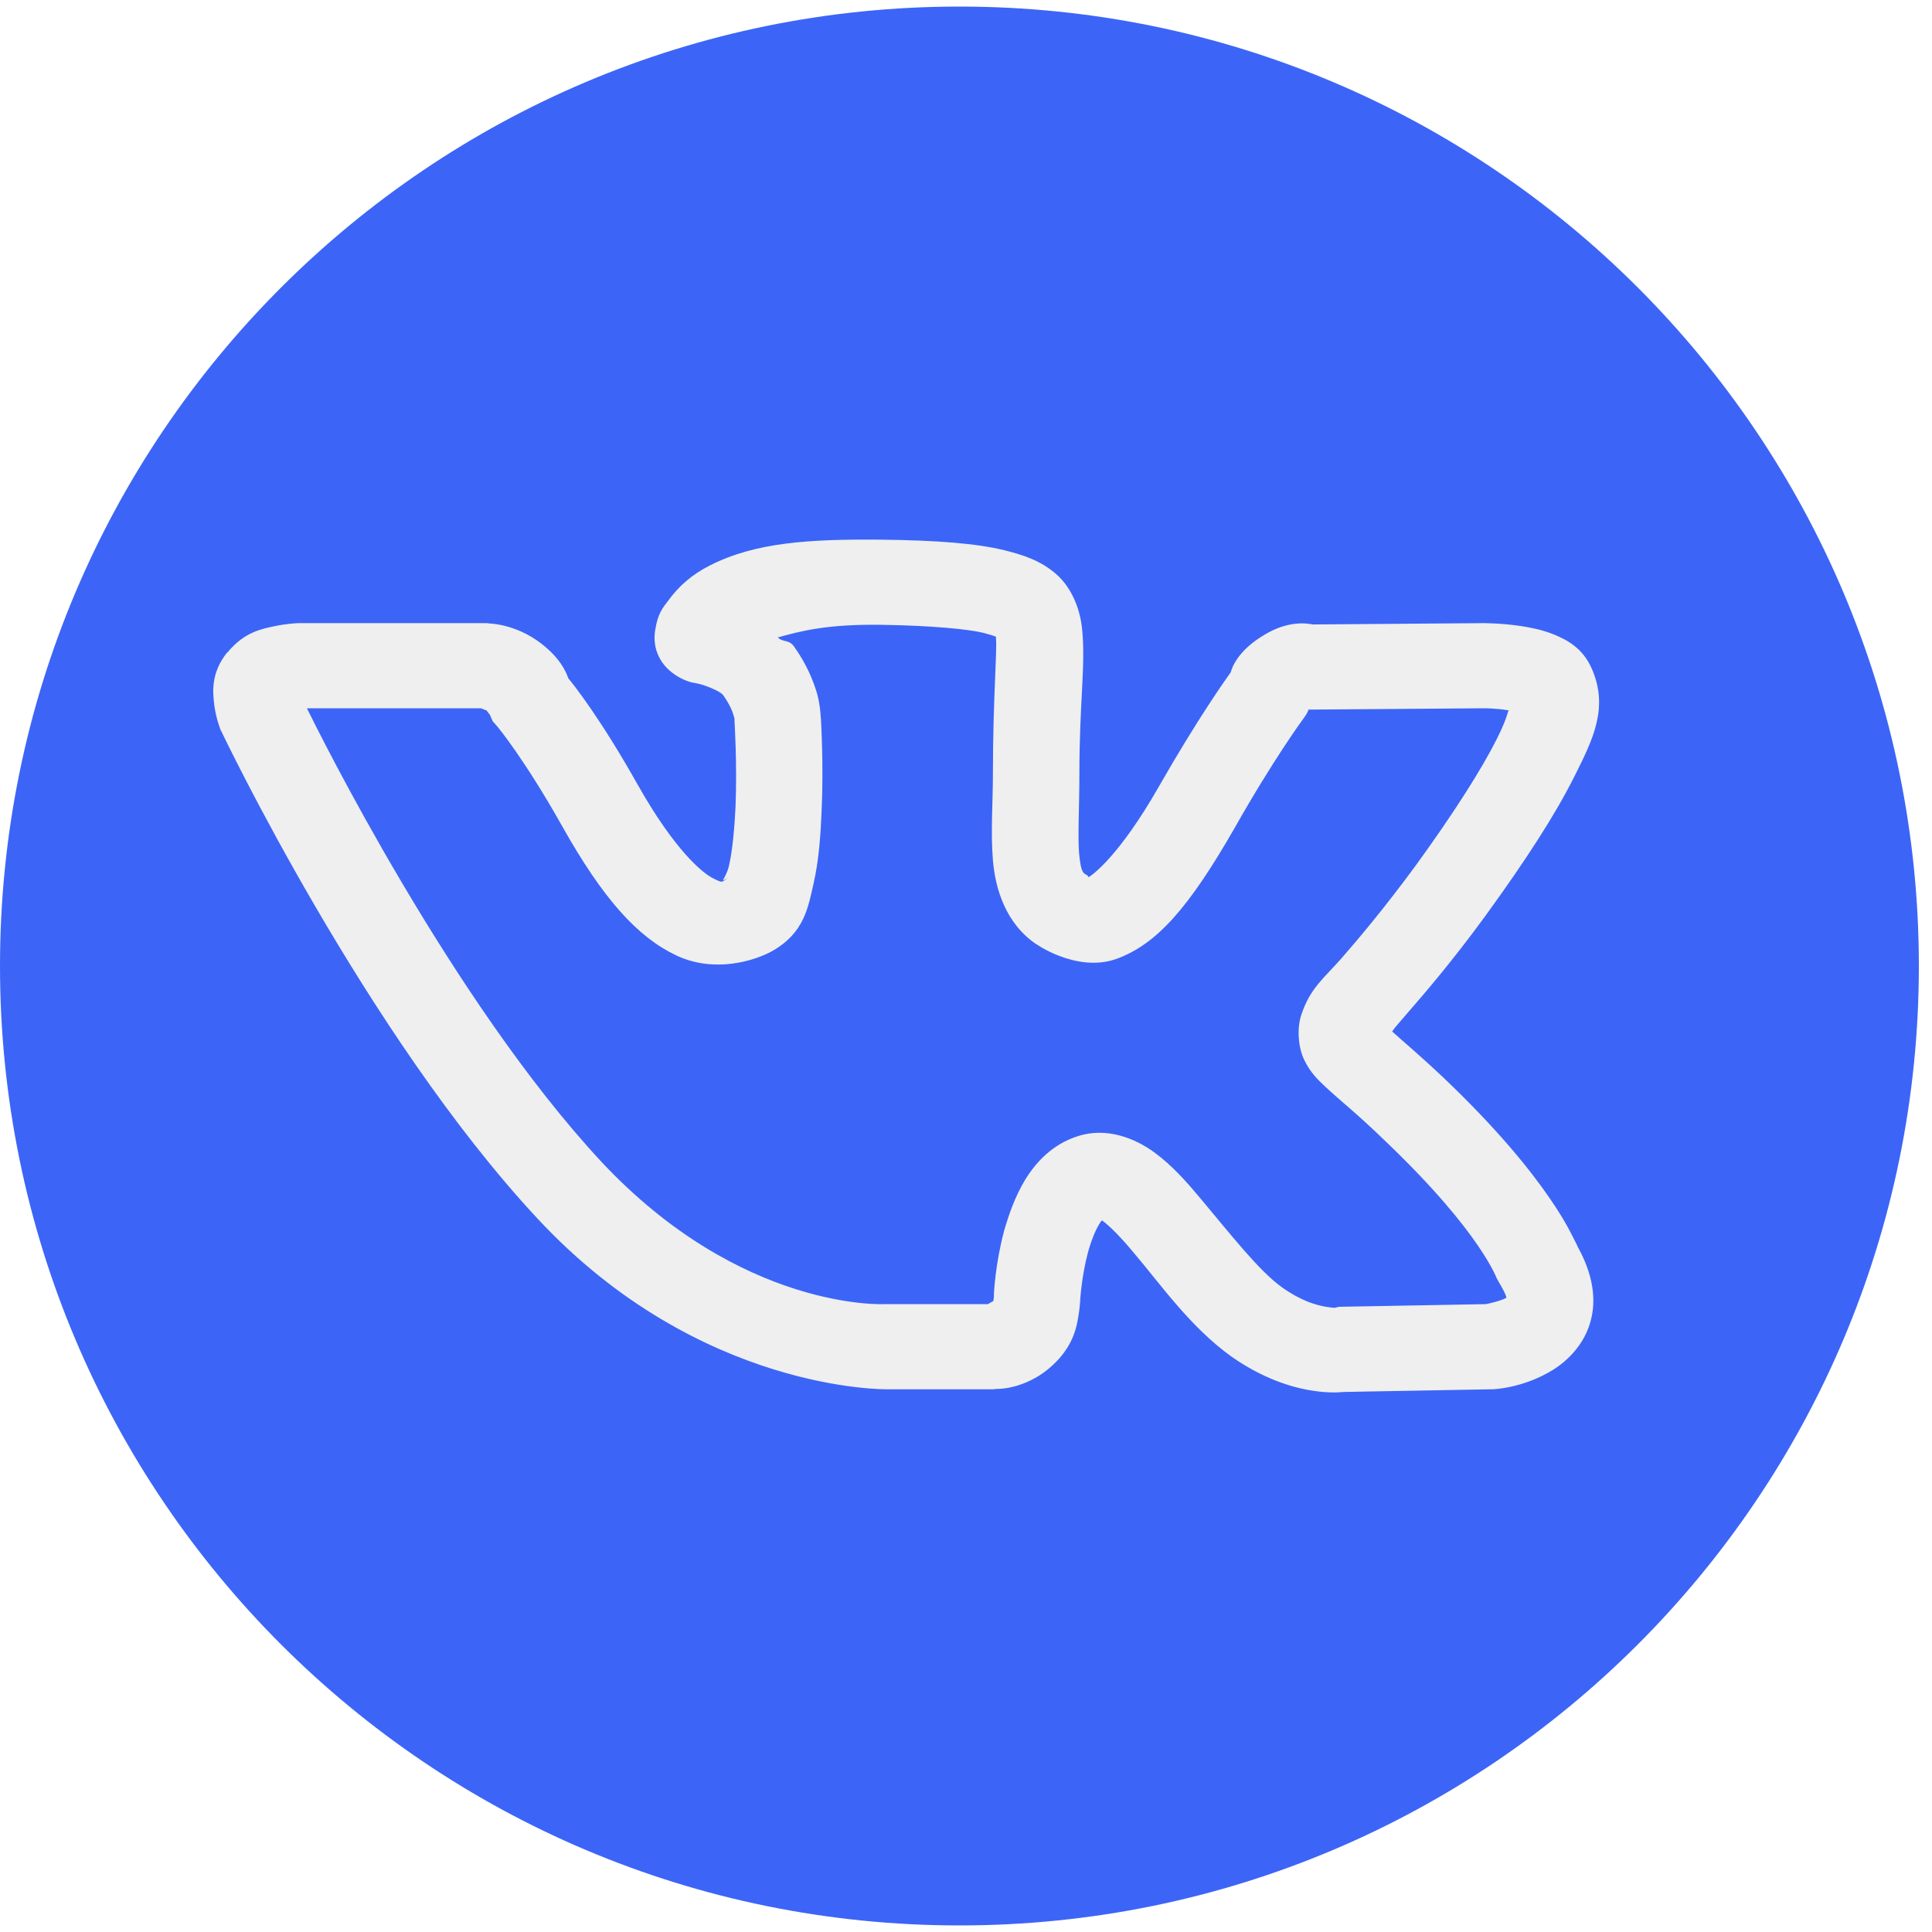
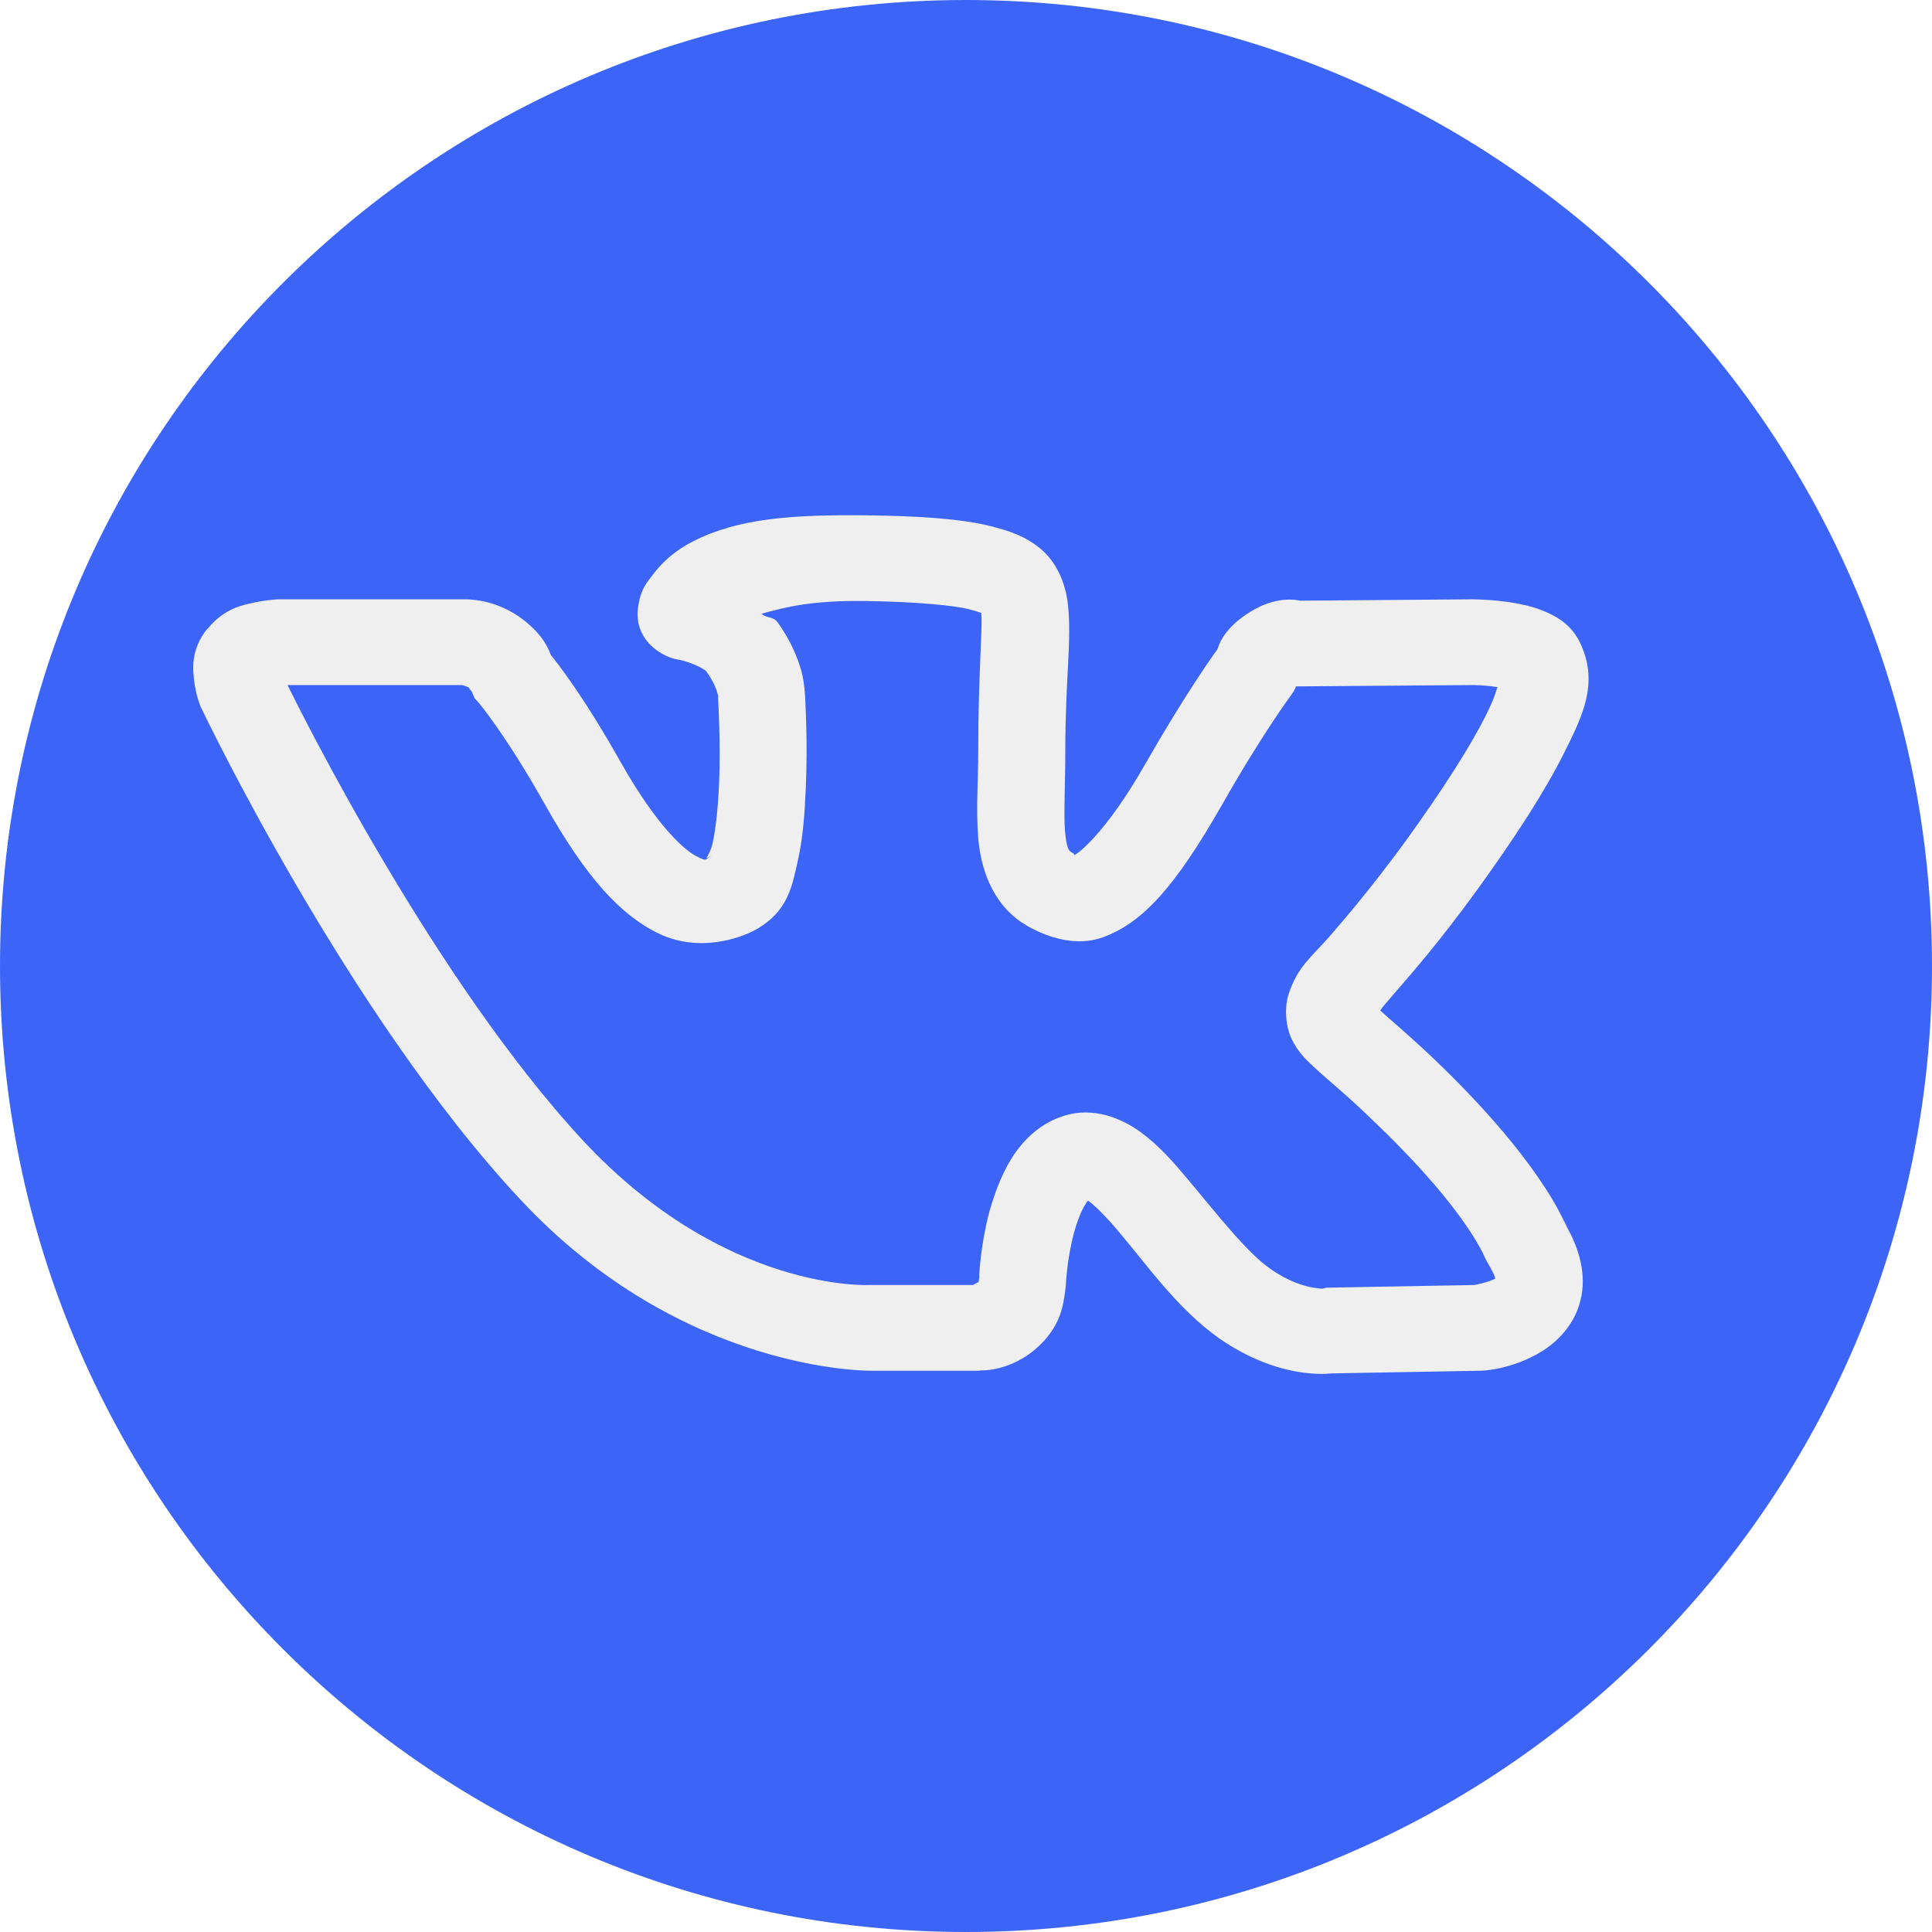
<svg xmlns="http://www.w3.org/2000/svg" width="90" height="90" viewBox="0 0 90 90" fill="none">
-   <rect y="0.306" width="89.388" height="89.388" rx="44.694" fill="#3C65F7" />
-   <path d="M41.046 25.14C37.71 25.109 35.192 25.264 33.084 26.333C32.218 26.767 31.605 27.324 31.133 27.975C30.881 28.3 30.645 28.594 30.535 29.276C30.472 29.601 30.425 30.143 30.771 30.732C31.117 31.336 31.857 31.739 32.36 31.816C32.738 31.863 33.54 32.188 33.682 32.374C34.012 32.839 34.138 33.179 34.185 33.365C34.233 33.551 34.217 33.427 34.217 33.427V33.613C34.217 33.613 34.343 35.565 34.264 37.579C34.217 38.57 34.122 39.608 33.965 40.305C33.808 41.002 33.414 41.172 33.981 40.847C33.587 41.08 33.729 41.172 33.241 40.925C32.738 40.692 31.432 39.608 29.717 36.572C28.002 33.52 26.759 31.94 26.475 31.599C26.365 31.29 26.098 30.655 25.185 29.957C24.005 29.059 22.793 29.044 22.793 29.044L22.683 29.028H13.887C13.887 29.028 13.384 29.044 12.802 29.168C12.22 29.291 11.386 29.431 10.599 30.391H10.583C9.781 31.398 9.922 32.312 9.985 32.87C10.064 33.443 10.237 33.892 10.237 33.892L10.268 33.985L10.316 34.078C10.316 34.078 17.034 48.19 25.059 56.787C32.596 64.873 41.329 64.718 41.329 64.718H46.285L46.395 64.702C46.395 64.702 47.985 64.78 49.322 63.308C49.999 62.549 50.156 61.837 50.235 61.31C50.329 60.768 50.329 60.334 50.329 60.334V60.458C50.329 60.458 50.392 59.435 50.675 58.367C50.817 57.84 51.022 57.313 51.21 57.019C51.305 56.849 51.305 56.895 51.336 56.849C51.682 57.096 52.249 57.67 52.847 58.398C54.074 59.838 55.459 61.837 57.394 63.215C58.794 64.191 60.116 64.625 61.123 64.78C61.8 64.888 62.288 64.873 62.618 64.842L69.463 64.718H69.526C69.526 64.718 70.942 64.687 72.358 63.804C73.05 63.37 73.853 62.58 74.12 61.449C74.403 60.319 74.089 59.095 73.428 57.964C73.648 58.351 73.381 57.84 73.176 57.437C72.972 57.035 72.657 56.492 72.185 55.811C71.272 54.479 69.762 52.604 67.26 50.219C66.08 49.103 65.324 48.484 64.852 48.05C64.994 47.849 65.01 47.833 65.545 47.214C66.394 46.238 67.637 44.797 69.211 42.644C71.099 40.042 72.468 37.919 73.349 36.154C74.23 34.403 74.938 32.947 74.152 31.15C73.727 30.174 72.972 29.803 72.421 29.57C71.854 29.338 71.351 29.245 70.879 29.168C69.95 29.028 69.132 29.028 69.132 29.028L61.155 29.09C60.919 29.044 60.006 28.873 58.826 29.617C57.662 30.329 57.394 31.088 57.331 31.321C57.142 31.584 55.821 33.427 53.98 36.649C52.123 39.902 50.864 40.785 50.707 40.863C50.66 40.816 50.754 40.832 50.534 40.708C50.439 40.63 50.345 40.568 50.266 39.732C50.203 38.895 50.282 37.579 50.282 36.03C50.282 32.699 50.581 30.964 50.408 29.307C50.329 28.471 49.983 27.448 49.228 26.767C48.472 26.101 47.654 25.853 46.805 25.636C45.467 25.311 43.658 25.171 41.046 25.14ZM41.014 29.106C43.453 29.137 45.168 29.322 45.798 29.477C46.333 29.617 46.411 29.679 46.395 29.648C46.395 29.679 46.395 29.663 46.395 29.71C46.458 30.376 46.254 32.513 46.254 36.03C46.254 37.408 46.144 38.74 46.254 40.073C46.364 41.405 46.852 43.031 48.284 43.992H48.299C48.126 43.883 50.109 45.339 51.997 44.673C53.885 43.992 55.38 42.288 57.504 38.586C59.361 35.302 60.73 33.458 60.73 33.458L60.856 33.273L60.95 33.087C60.95 33.087 60.919 33.071 60.95 33.056L69.132 32.994C69.132 32.994 69.699 32.994 70.249 33.087C70.265 33.087 70.281 33.087 70.297 33.087C70.218 33.118 70.281 33.319 69.73 34.419C69.022 35.828 67.748 37.842 65.938 40.336C64.443 42.365 63.326 43.682 62.492 44.642C61.658 45.587 61.029 46.036 60.62 47.276C60.415 47.88 60.462 48.778 60.761 49.382C61.044 49.971 61.391 50.296 61.737 50.622C62.429 51.272 63.247 51.907 64.443 53.069C66.788 55.3 68.109 56.942 68.849 58.026C69.227 58.584 69.447 58.971 69.588 59.25C69.73 59.528 69.636 59.42 69.95 59.947C70.218 60.427 70.171 60.489 70.171 60.458C69.903 60.613 69.227 60.752 69.211 60.752L62.366 60.876L62.177 60.923C62.177 60.923 62.193 60.938 61.768 60.876C61.328 60.799 60.635 60.613 59.754 59.993C58.669 59.234 57.3 57.468 55.947 55.857C55.286 55.067 54.609 54.293 53.759 53.673C52.91 53.053 51.572 52.48 50.203 52.93C49.023 53.301 48.252 54.153 47.764 54.943C47.277 55.749 46.993 56.585 46.773 57.344C46.364 58.878 46.301 60.257 46.301 60.257V60.38C46.301 60.38 46.301 60.473 46.27 60.613C46.191 60.644 46.081 60.721 46.018 60.752H41.203C41.203 60.752 34.547 61.093 28.017 54.122C21.031 46.61 14.816 34.047 14.297 32.994H22.4C22.479 33.025 22.762 33.133 22.73 33.118C22.542 32.963 22.825 33.303 22.825 33.303L22.951 33.598L23.171 33.846C23.171 33.846 24.414 35.333 26.192 38.493C28.096 41.885 29.701 43.651 31.495 44.503C33.288 45.355 35.177 44.751 35.979 44.301C37.474 43.45 37.647 42.257 37.899 41.157C38.151 40.057 38.229 38.88 38.276 37.734C38.371 35.534 38.245 33.66 38.245 33.52C38.229 33.474 38.229 32.932 38.072 32.343C37.899 31.739 37.584 30.949 36.986 30.112C36.734 29.772 36.498 29.942 36.231 29.694C37.348 29.384 38.544 29.075 41.014 29.106Z" fill="#EFEFEF" />
+   <rect width="90" height="90" rx="45" fill="#3C65F7" />
+   <path d="M40.326 24.005C36.968 23.974 34.433 24.13 32.31 25.206C31.439 25.642 30.821 26.204 30.345 26.859C30.092 27.186 29.854 27.483 29.743 28.169C29.68 28.497 29.633 29.043 29.981 29.635C30.33 30.243 31.074 30.649 31.581 30.727C31.961 30.774 32.769 31.101 32.912 31.288C33.245 31.756 33.371 32.099 33.419 32.286C33.466 32.474 33.45 32.349 33.45 32.349V32.536C33.45 32.536 33.577 34.501 33.498 36.529C33.45 37.527 33.355 38.572 33.197 39.274C33.039 39.975 32.643 40.147 33.213 39.82C32.817 40.053 32.959 40.147 32.468 39.898C31.961 39.664 30.646 38.572 28.92 35.515C27.193 32.443 25.941 30.852 25.656 30.509C25.545 30.197 25.276 29.557 24.357 28.855C23.169 27.951 21.949 27.935 21.949 27.935L21.838 27.919H12.982C12.982 27.919 12.475 27.935 11.889 28.06C11.303 28.185 10.463 28.325 9.671 29.292H9.655C8.847 30.306 8.99 31.226 9.053 31.787C9.132 32.364 9.307 32.817 9.307 32.817L9.338 32.91L9.386 33.004C9.386 33.004 16.151 47.212 24.23 55.868C31.819 64.01 40.611 63.854 40.611 63.854H45.602L45.713 63.838C45.713 63.838 47.313 63.916 48.659 62.434C49.341 61.67 49.499 60.953 49.578 60.422C49.673 59.877 49.673 59.44 49.673 59.44V59.565C49.673 59.565 49.737 58.535 50.022 57.459C50.164 56.929 50.37 56.398 50.56 56.102C50.656 55.931 50.656 55.977 50.687 55.931C51.036 56.18 51.606 56.757 52.208 57.49C53.444 58.941 54.838 60.953 56.787 62.341C58.197 63.323 59.527 63.76 60.541 63.916C61.222 64.025 61.714 64.01 62.046 63.978L68.938 63.854H69.001C69.001 63.854 70.427 63.822 71.853 62.933C72.55 62.497 73.358 61.701 73.627 60.563C73.912 59.424 73.596 58.192 72.93 57.053C73.152 57.443 72.883 56.929 72.677 56.523C72.471 56.118 72.154 55.572 71.679 54.886C70.76 53.544 69.239 51.657 66.72 49.255C65.532 48.132 64.771 47.509 64.296 47.072C64.439 46.869 64.454 46.853 64.993 46.23C65.849 45.247 67.1 43.797 68.684 41.629C70.585 39.009 71.964 36.872 72.851 35.094C73.738 33.331 74.451 31.865 73.659 30.056C73.231 29.074 72.471 28.699 71.916 28.465C71.346 28.232 70.839 28.138 70.364 28.06C69.429 27.919 68.605 27.919 68.605 27.919L60.573 27.982C60.335 27.935 59.416 27.764 58.228 28.512C57.056 29.23 56.787 29.994 56.723 30.228C56.533 30.493 55.202 32.349 53.349 35.593C51.479 38.868 50.212 39.757 50.053 39.835C50.006 39.788 50.101 39.804 49.879 39.679C49.784 39.601 49.689 39.539 49.61 38.697C49.547 37.854 49.626 36.529 49.626 34.969C49.626 31.616 49.927 29.869 49.752 28.2C49.673 27.358 49.325 26.329 48.564 25.642C47.804 24.972 46.98 24.722 46.125 24.504C44.778 24.176 42.956 24.036 40.326 24.005ZM40.294 27.997C42.75 28.029 44.477 28.216 45.111 28.372C45.649 28.512 45.728 28.575 45.713 28.543C45.713 28.575 45.713 28.559 45.713 28.606C45.776 29.276 45.57 31.429 45.57 34.969C45.57 36.357 45.459 37.699 45.57 39.04C45.681 40.381 46.172 42.019 47.614 42.986H47.63C47.455 42.876 49.452 44.343 51.353 43.672C53.254 42.986 54.759 41.27 56.898 37.542C58.767 34.236 60.145 32.38 60.145 32.38L60.272 32.193L60.367 32.006C60.367 32.006 60.335 31.99 60.367 31.975L68.605 31.912C68.605 31.912 69.175 31.912 69.73 32.006C69.746 32.006 69.762 32.006 69.778 32.006C69.698 32.037 69.762 32.24 69.207 33.347C68.494 34.766 67.211 36.794 65.389 39.305C63.884 41.348 62.759 42.674 61.92 43.641C61.08 44.592 60.446 45.044 60.034 46.292C59.828 46.9 59.876 47.805 60.177 48.413C60.462 49.006 60.811 49.333 61.159 49.661C61.856 50.316 62.68 50.955 63.884 52.125C66.245 54.371 67.575 56.024 68.32 57.116C68.7 57.677 68.922 58.067 69.064 58.348C69.207 58.629 69.112 58.52 69.429 59.05C69.698 59.533 69.651 59.596 69.651 59.565C69.381 59.721 68.7 59.861 68.684 59.861L61.793 59.986L61.603 60.032C61.603 60.032 61.619 60.048 61.191 59.986C60.747 59.908 60.05 59.721 59.163 59.097C58.07 58.332 56.691 56.554 55.329 54.932C54.664 54.137 53.983 53.357 53.127 52.733C52.272 52.109 50.925 51.532 49.547 51.985C48.358 52.359 47.582 53.217 47.091 54.012C46.6 54.823 46.315 55.666 46.093 56.43C45.681 57.974 45.618 59.362 45.618 59.362V59.487C45.618 59.487 45.618 59.58 45.586 59.721C45.507 59.752 45.396 59.83 45.332 59.861H40.485C40.485 59.861 33.783 60.204 27.209 53.186C20.174 45.621 13.917 32.973 13.394 31.912H21.553C21.632 31.943 21.917 32.053 21.886 32.037C21.695 31.881 21.98 32.224 21.98 32.224L22.107 32.52L22.329 32.77C22.329 32.77 23.581 34.267 25.371 37.449C27.288 40.864 28.904 42.642 30.71 43.5C32.516 44.358 34.417 43.75 35.225 43.298C36.73 42.44 36.904 41.239 37.158 40.132C37.411 39.024 37.49 37.839 37.538 36.685C37.633 34.47 37.506 32.583 37.506 32.443C37.49 32.396 37.49 31.85 37.332 31.257C37.158 30.649 36.841 29.854 36.239 29.011C35.985 28.668 35.748 28.84 35.478 28.59C36.603 28.278 37.807 27.966 40.294 27.997Z" fill="#EFEFEF" />
</svg>
